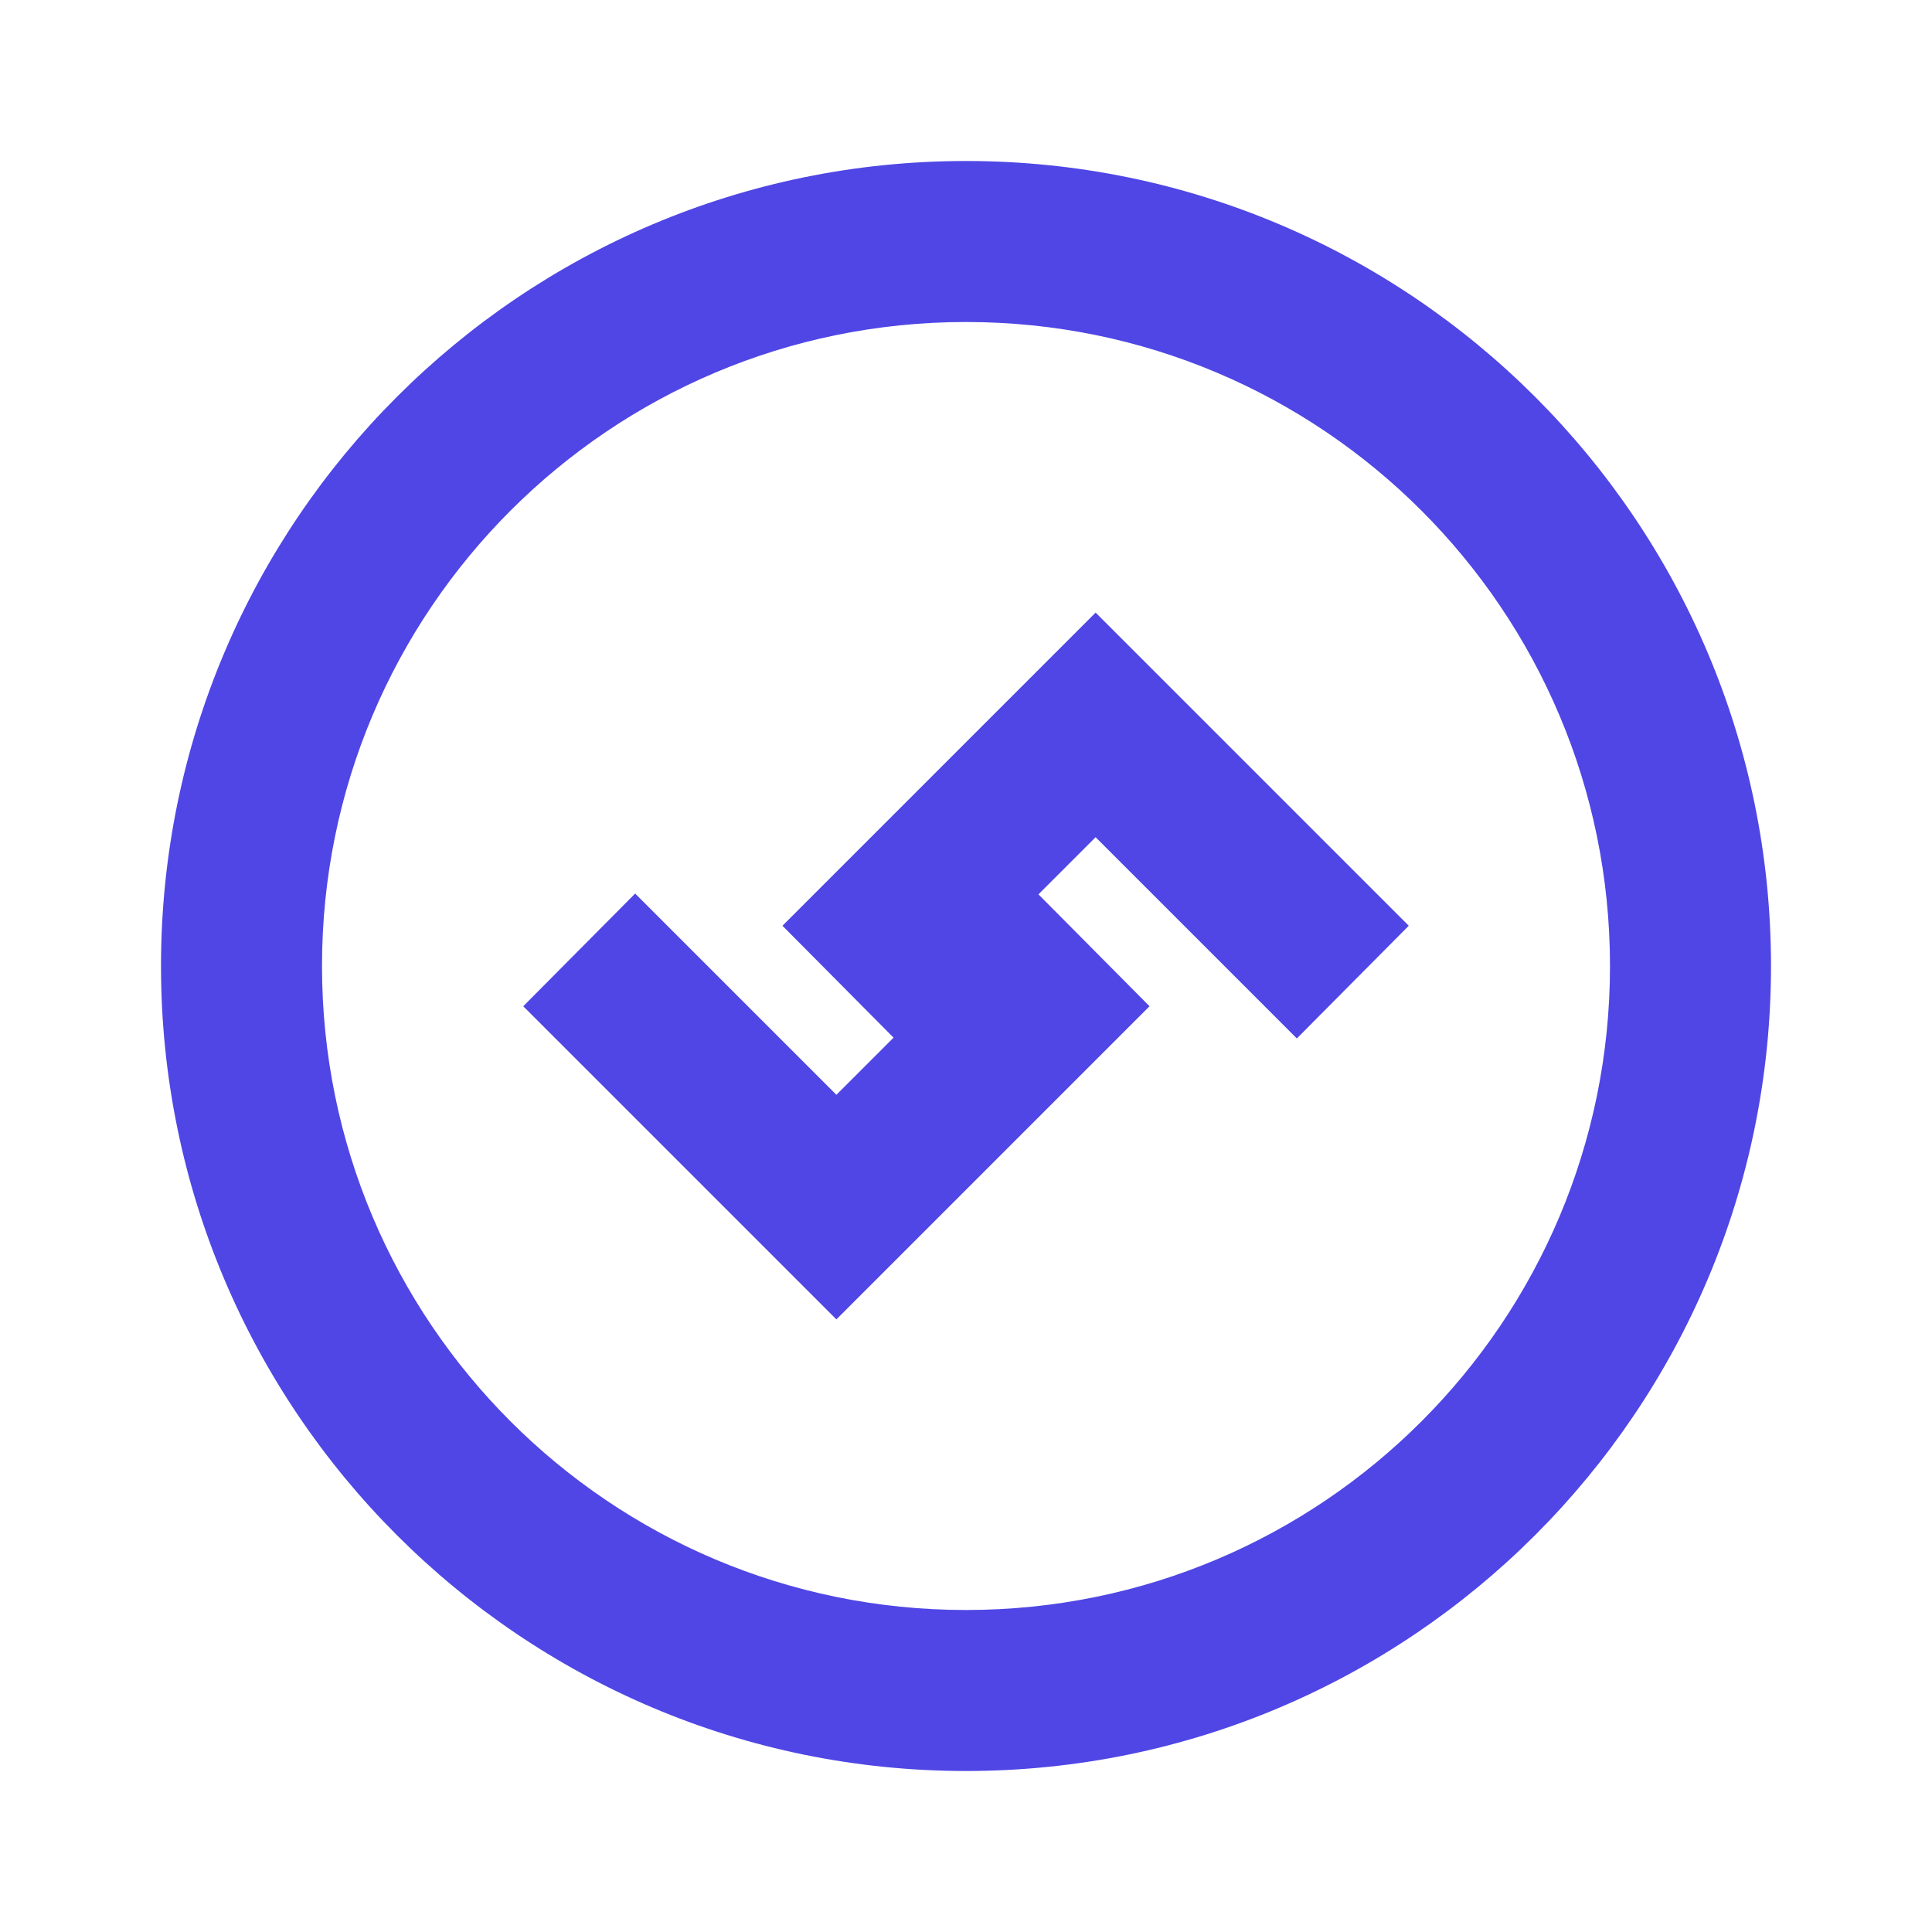
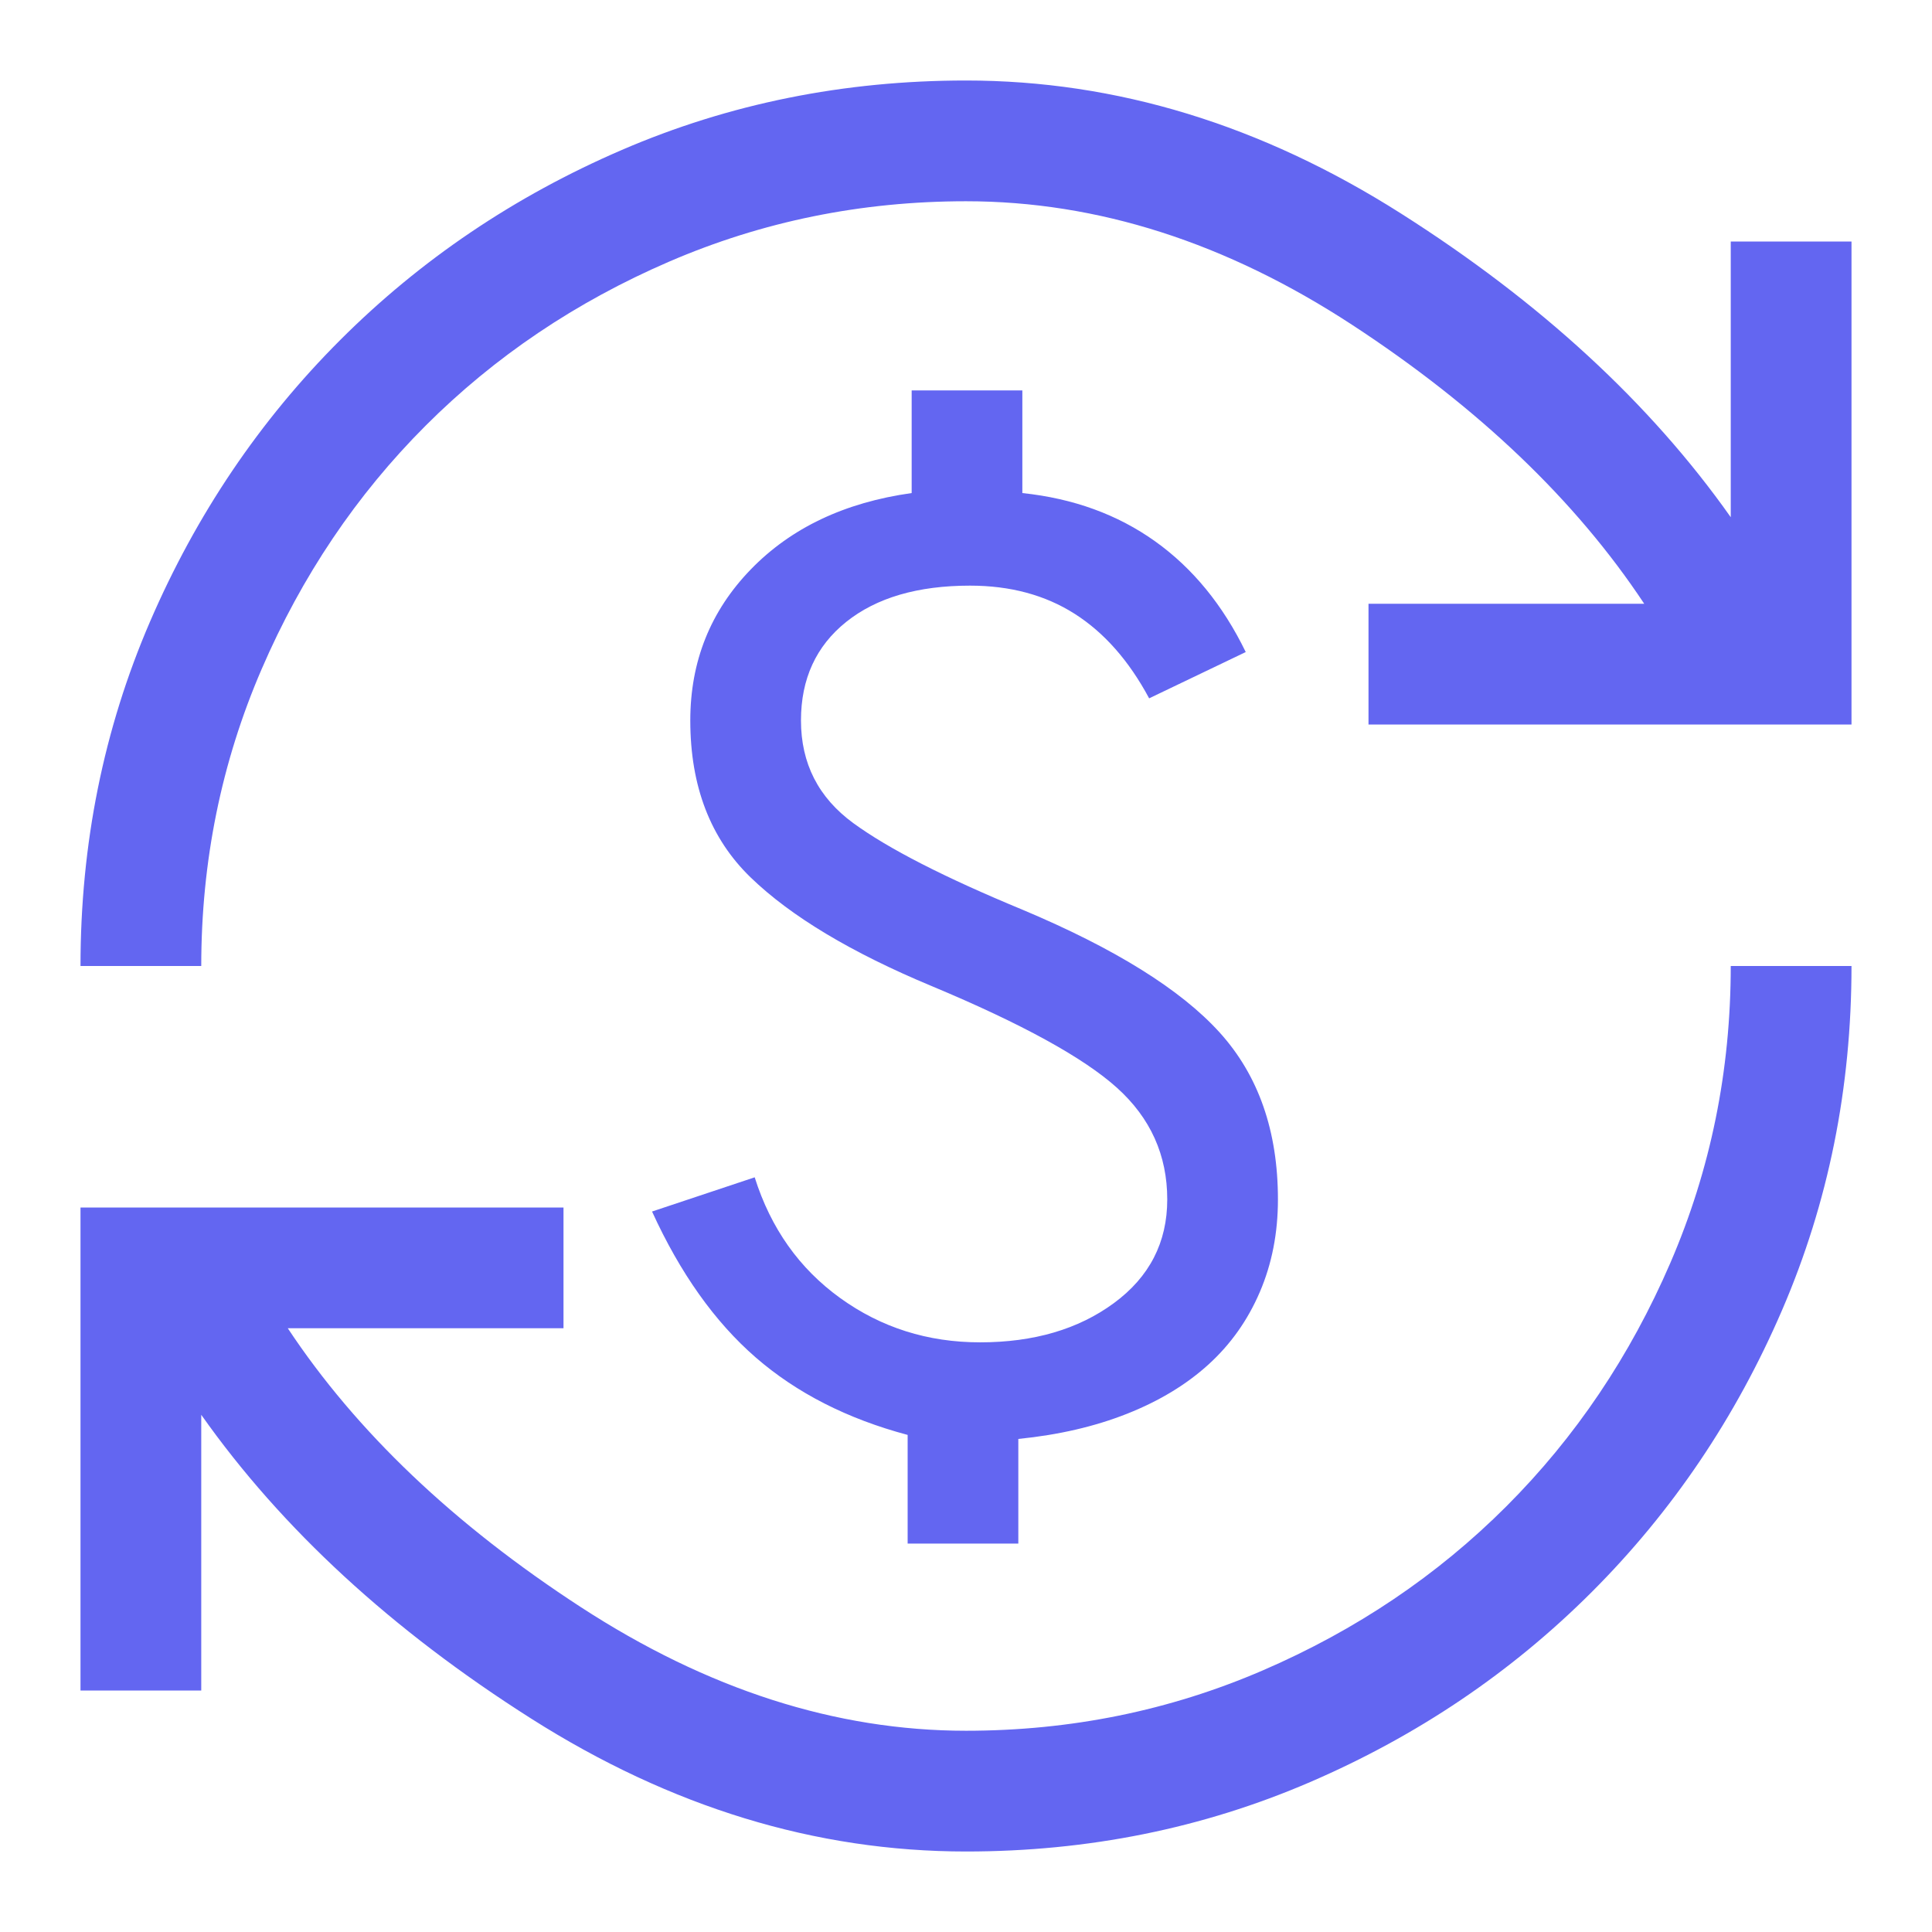
- <svg xmlns="http://www.w3.org/2000/svg" width="24" height="24" viewBox="0 0 24 24" fill="none">
-   <path d="M12.89 11.1 14.28 12.5 10.39 16.39 6.5 12.5 7.89 11.1 10.39 13.6 12.89 11.1ZM11.11 12.9 9.72 11.5 13.61 7.61 17.5 11.5 16.11 12.9 13.61 10.4 11.11 12.9ZM12 2C6.48 2 2 6.48 2 12C2 17.52 6.48 22 12 22C17.52 22 22 17.52 22 12C22 6.48 17.52 2 12 2ZM12 20C7.58 20 4 16.42 4 12C4 7.58 7.58 4 12 4C16.42 4 20 7.58 20 12C20 16.42 16.42 20 12 20Z" fill="#4f46e5" />
+ <svg xmlns="http://www.w3.org/2000/svg" height="48" viewBox="0 -960 960 960" width="48" fill="#6366F1">
+   <path d="M480-40q-112 0-216-66T100-257v137H40v-240h240v60H143q51 77 145.5 138.5T480-100q78 0 147.5-30t121-81.5Q800-263 830-332.5T860-480h60q0 91-34.5 171T791-169q-60 60-140 94.5T480-40Zm-29-153v-54q-45-12-75.5-38.5T324-358l51-17q12 38 42.5 60t69.5 22q40 0 66.5-19.5T580-364q0-33-25-55.5T463-470q-60-25-90-54t-30-78q0-44 30-75t80-38v-51h55v51q38 4 66 24t45 55l-48 23q-15-28-37-42t-52-14q-39 0-61.5 18T398-602q0 32 26 51t84 43q69 29 98 61t29 83q0 25-9 46t-25.5 36Q584-267 560-257.5T506-245v52h-55ZM40-480q0-91 34.5-171T169-791q60-60 140-94.5T480-920q112 0 216 66t164 151v-137h60v240H680v-60h137q-51-77-145-138.5T480-860q-78 0-147.5 30t-121 81.5Q160-697 130-627.5T100-480H40Z" />
</svg>
